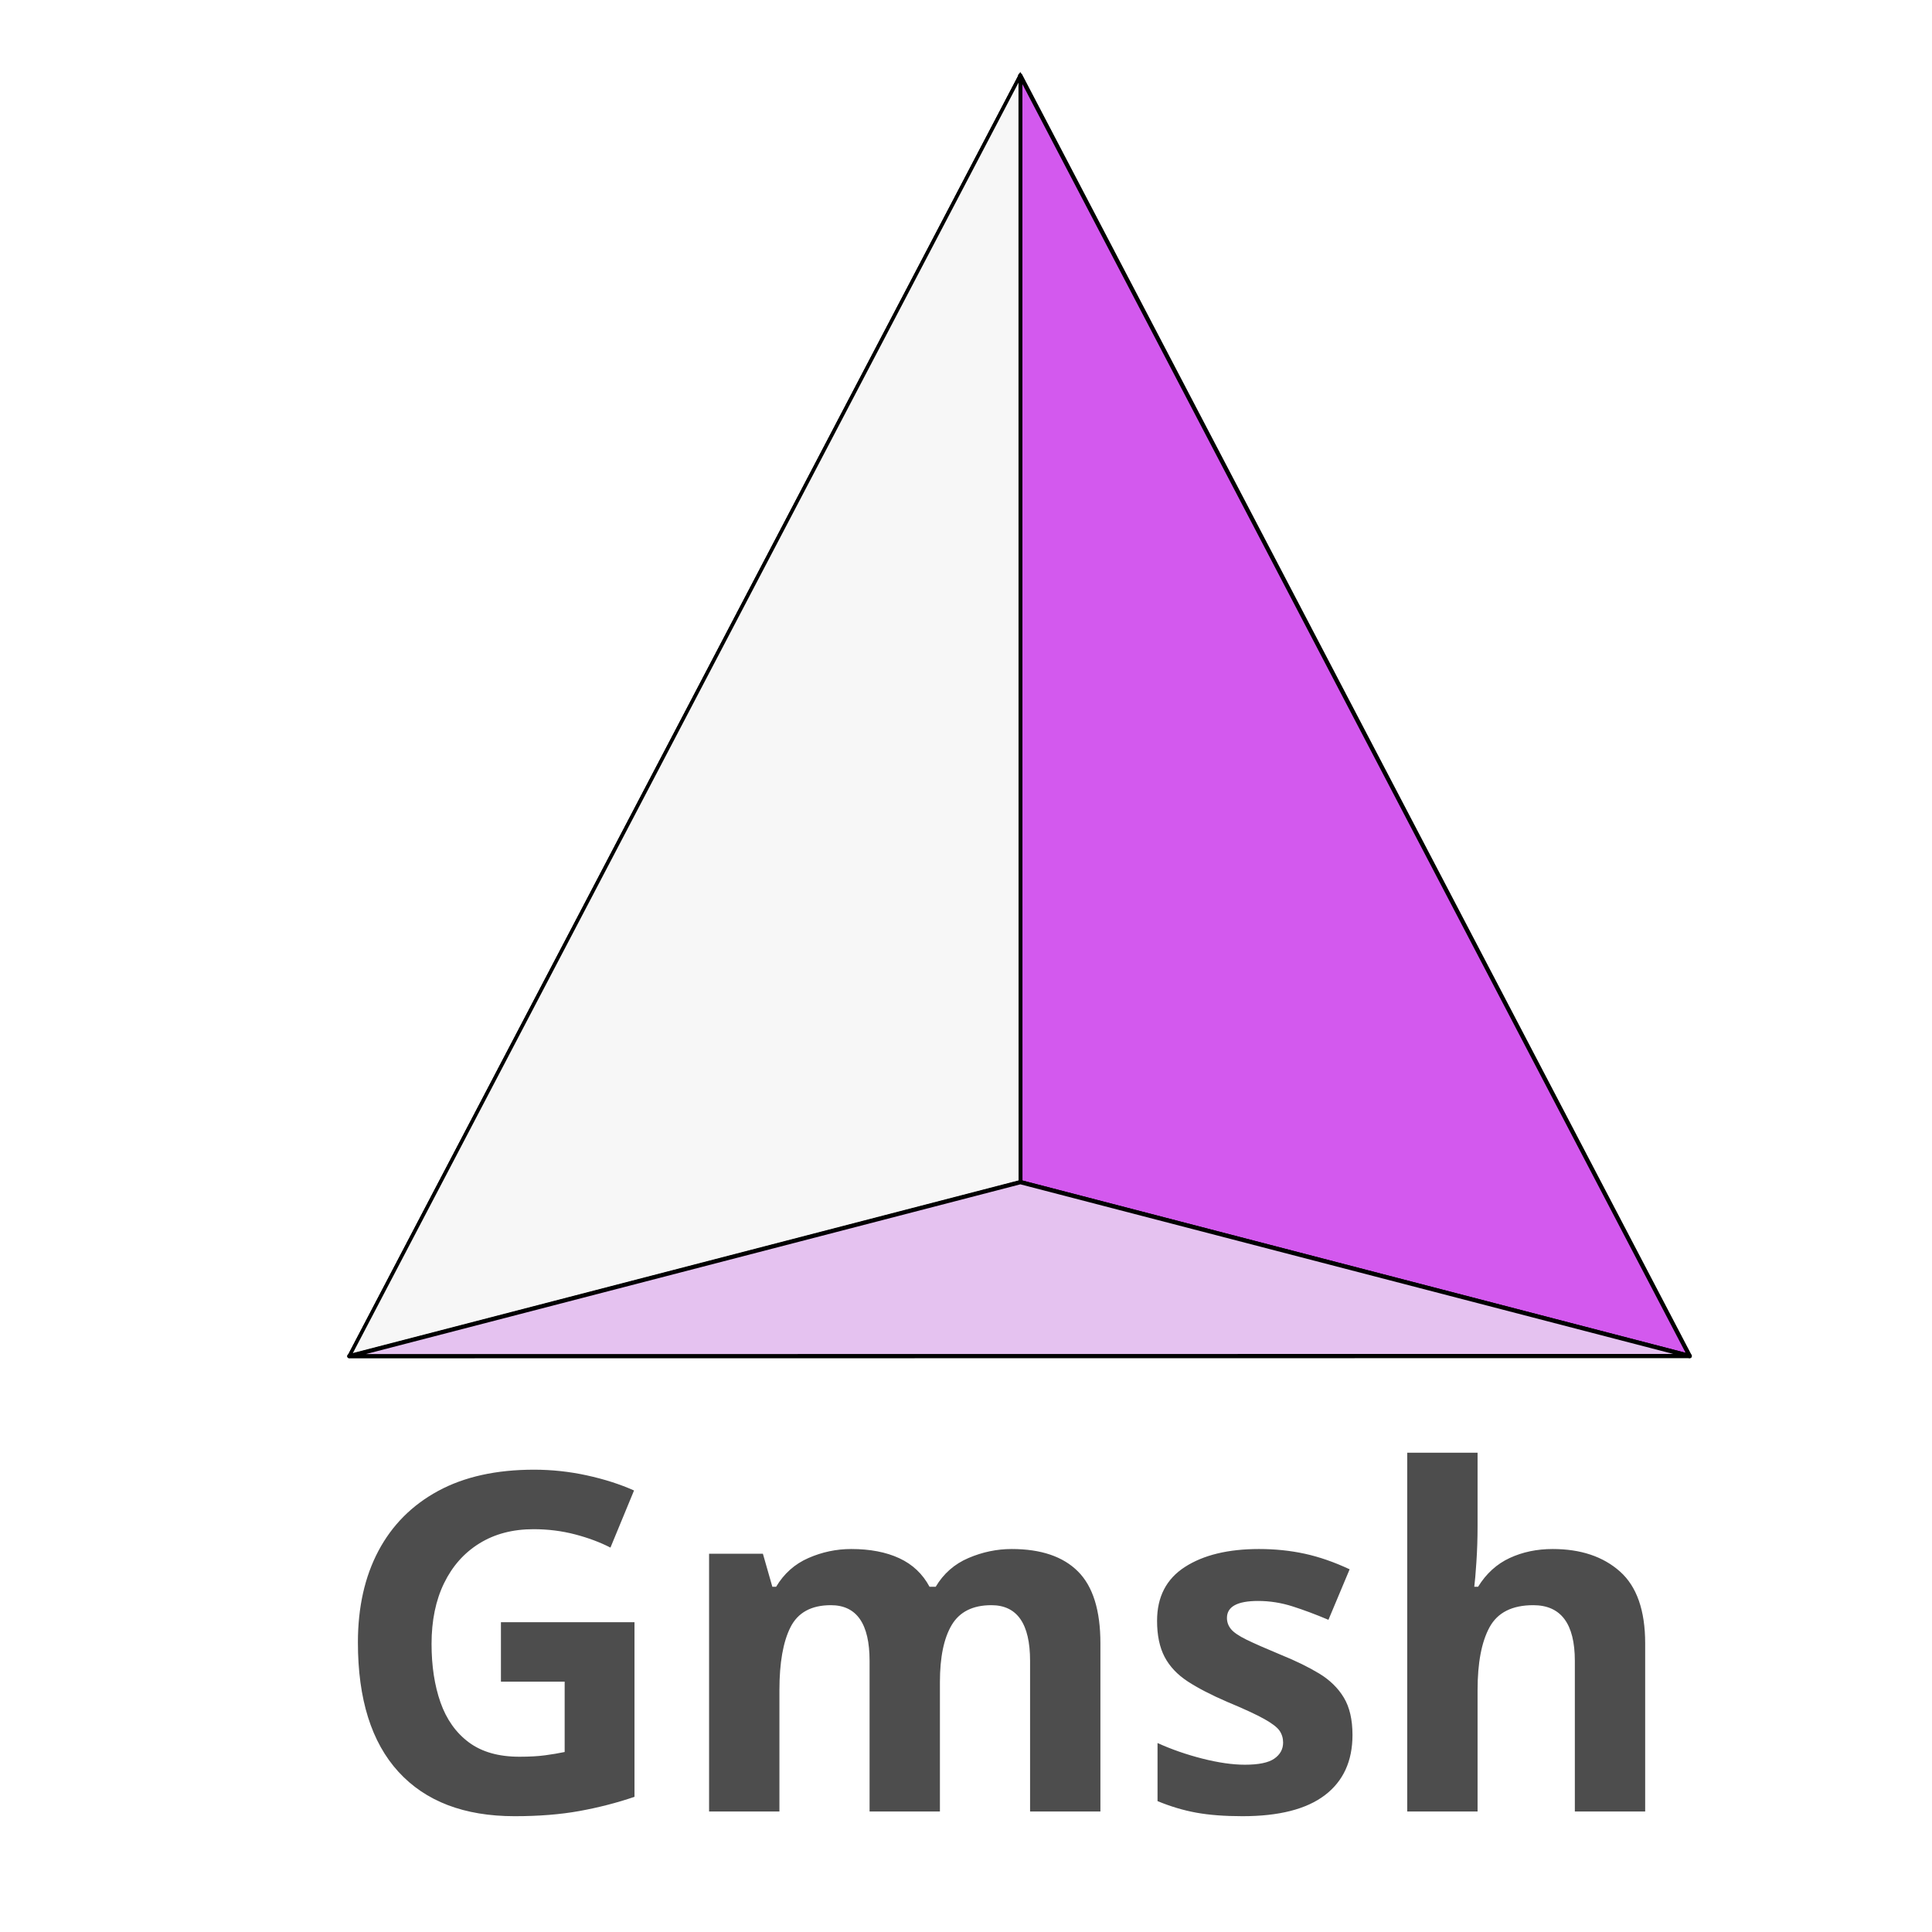
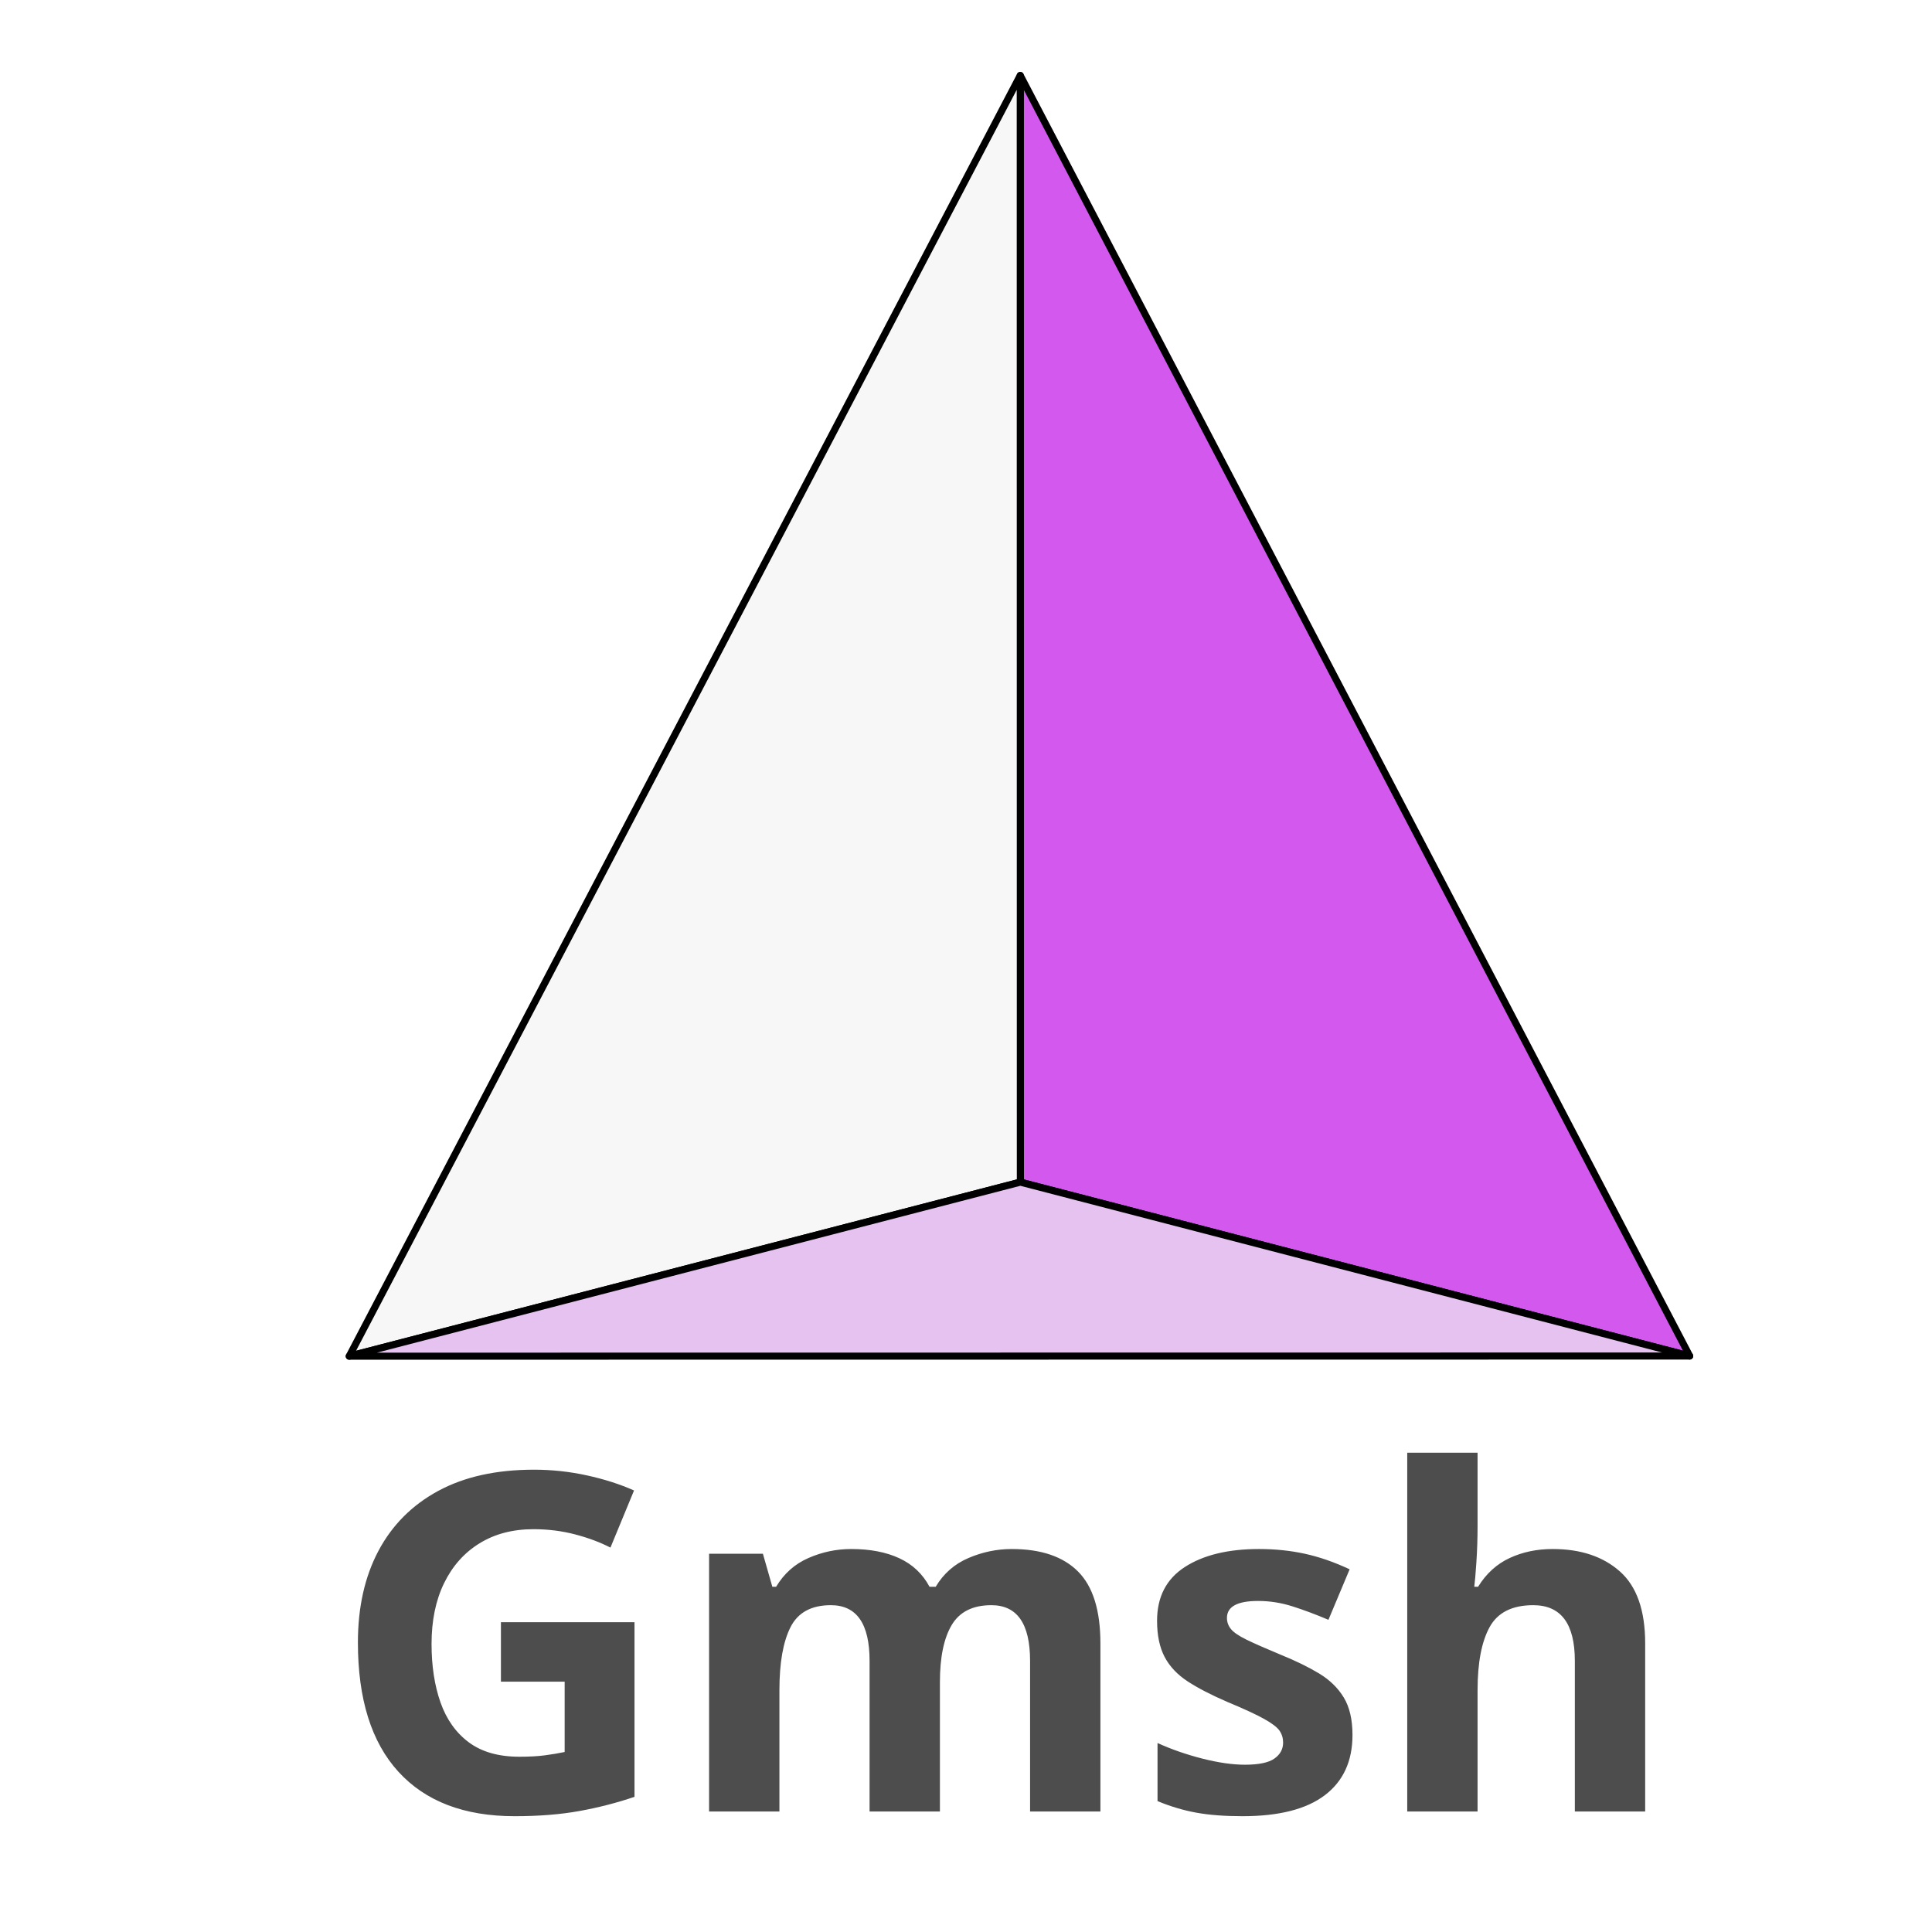
<svg xmlns="http://www.w3.org/2000/svg" width="100%" height="100%" viewBox="0 0 1366 1366" version="1.1" xml:space="preserve" style="fill-rule:evenodd;clip-rule:evenodd;">
  <g id="Gmsh">
-     <g transform="matrix(1.29314,0,0,1.29314,-160.985,-255.99)">
-       <g id="path7486" transform="matrix(0.637864,0,0,0.637864,252.648,164.265)">
-         <path d="M673.627,115.514L98.441,1213.32L1247.46,1213.19L673.627,115.514Z" style="fill:rgb(0,0,5);stroke:black;stroke-width:1px;" />
-       </g>
-       <g id="path7488" transform="matrix(0.88396,0,0,0.88396,79.1835,110.349)">
-         <path d="M682.324,145.791L682.383,830.309L1096.4,937.87L682.324,145.791Z" style="fill:rgb(211,89,238);stroke:black;stroke-width:2.62px;stroke-linejoin:round;stroke-miterlimit:2;" />
-       </g>
-       <g id="path7490" transform="matrix(0.88396,0,0,0.88396,79.1835,110.349)">
-         <path d="M682.324,145.791L267.27,937.967L682.383,830.309L682.324,145.791Z" style="fill:rgb(247,247,247);stroke:black;stroke-width:2.19px;stroke-linejoin:round;stroke-miterlimit:2;" />
-       </g>
-       <g id="path7492" transform="matrix(0.88396,0,0,0.88396,79.1835,110.349)">
-         <path d="M1096.4,937.87L267.27,937.968L682.383,830.309L1096.4,937.87Z" style="fill:rgb(229,194,240);stroke:black;stroke-width:2.62px;stroke-linejoin:round;stroke-miterlimit:2;" />
-       </g>
+     <g transform="matrix(0.824847,0,0,0.824847,165.724,-43.5724)">
+       <path d="M673.627,115.514L98.441,1213.32L1247.46,1213.19L673.627,115.514Z" style="fill:rgb(0,0,5);stroke:black;stroke-width:1px;" />
+     </g>
+     <g transform="matrix(1.14308,0,0,1.14308,-58.5896,-113.293)">
+       <path d="M682.324,145.791L682.383,830.309L1096.4,937.87L682.324,145.791Z" style="fill:rgb(211,89,238);stroke:black;stroke-width:4.37px;stroke-linejoin:round;stroke-miterlimit:2;" />
+     </g>
+     <g transform="matrix(1.14308,0,0,1.14308,-58.5896,-113.293)">
+       <path d="M682.324,145.791L267.27,937.967L682.383,830.309L682.324,145.791Z" style="fill:rgb(247,247,247);stroke:black;stroke-width:4.37px;stroke-linejoin:round;stroke-miterlimit:2;" />
+     </g>
+     <g transform="matrix(1.14308,0,0,1.14308,-58.5896,-113.293)">
+       <path d="M1096.4,937.87L267.27,937.968L682.383,830.309L1096.4,937.87Z" style="fill:rgb(229,194,240);stroke:black;stroke-width:4.37px;stroke-linejoin:round;stroke-miterlimit:2;" />
    </g>
    <g transform="matrix(1.7383,0,0,1.7383,233.69,1280.78)">
-       <g id="Gmsh-text">
-         <g id="text868">
-           <text x="0px" y="0px" style="font-family:'LucidaGrande-Bold', 'Lucida Grande', sans-serif;font-weight:600;font-size:192px;fill:rgb(77,77,77);">Gmsh</text>
-         </g>
-       </g>
+       <text x="0px" y="0px" style="font-family:'LucidaGrande-Bold', 'Lucida Grande', sans-serif;font-weight:600;font-size:192px;fill:rgb(77,77,77);">Gmsh</text>
    </g>
  </g>
</svg>
